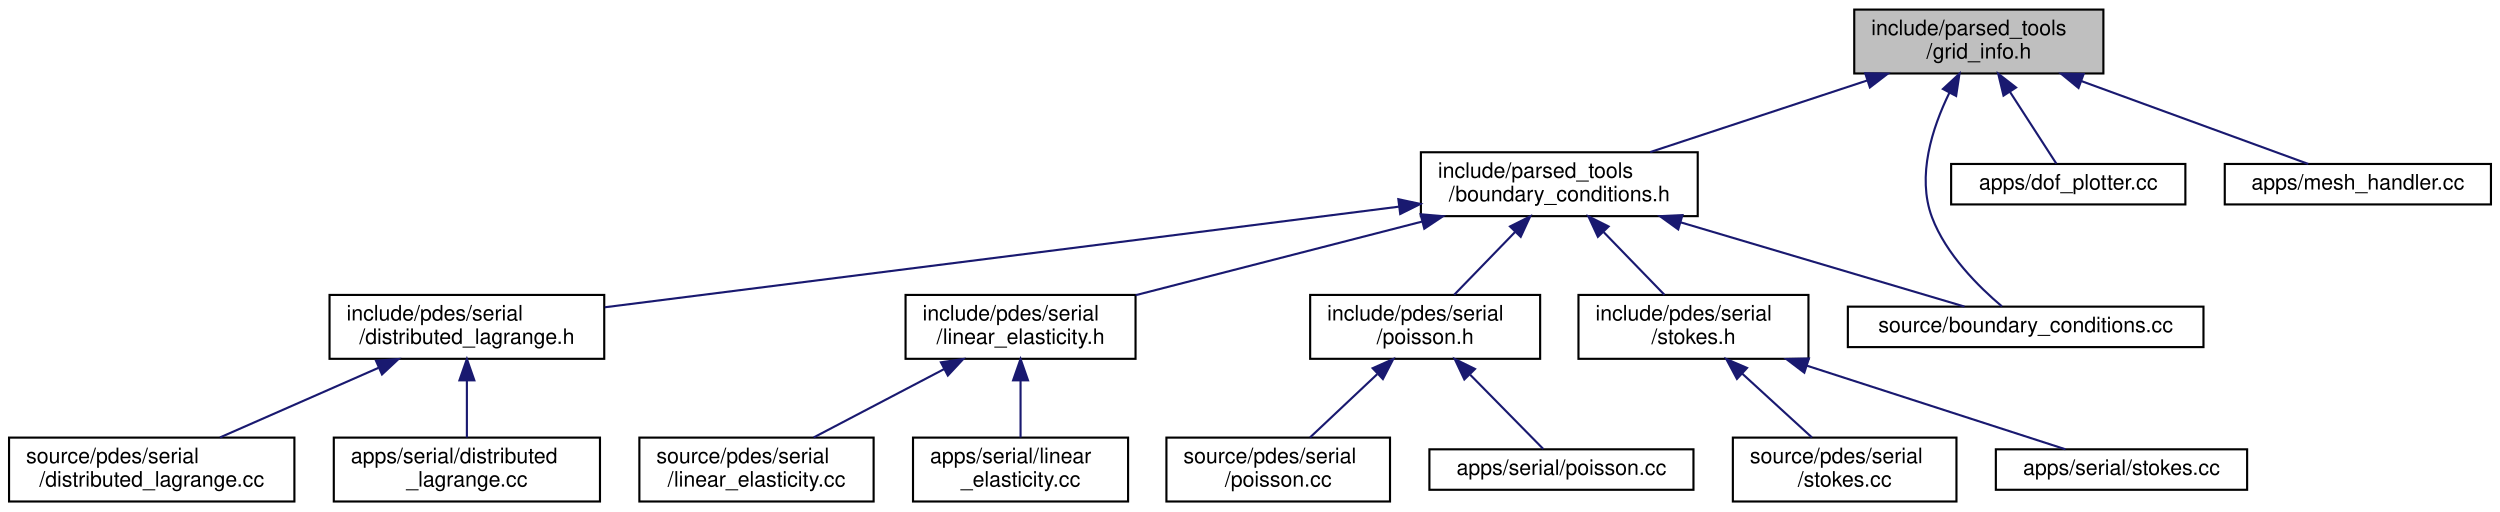
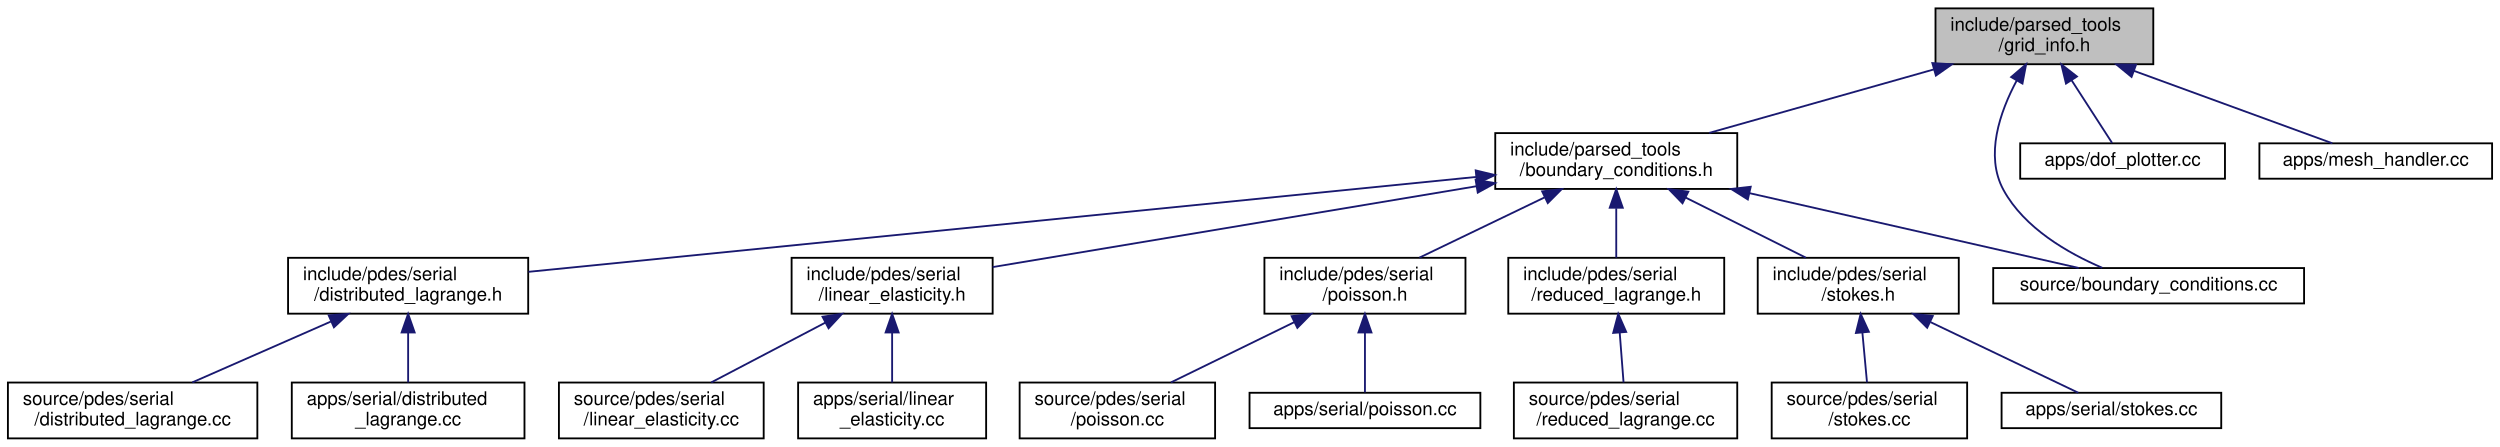
- <svg xmlns="http://www.w3.org/2000/svg" xmlns:xlink="http://www.w3.org/1999/xlink" width="1174pt" height="240pt" viewBox="0.00 0.00 1173.50 240.00">
+ <svg xmlns="http://www.w3.org/2000/svg" xmlns:xlink="http://www.w3.org/1999/xlink" width="1343pt" height="240pt" viewBox="0.00 0.00 1342.50 240.00">
  <g id="graph0" class="graph" transform="scale(1 1) rotate(0) translate(4 236)">
    <g id="node1" class="node">
      <g id="a_node1">
        <a xlink:title=" ">
-           <polygon fill="#bfbfbf" stroke="black" points="866.5,-201.5 866.5,-231.5 983.5,-231.5 983.5,-201.5 866.5,-201.5" />
-           <text text-anchor="start" x="874.5" y="-219.5" font-family="Helvetica,sans-Serif" font-size="10.00">include/parsed_tools</text>
-           <text text-anchor="middle" x="925" y="-208.5" font-family="Helvetica,sans-Serif" font-size="10.00">/grid_info.h</text>
+           <polygon fill="#bfbfbf" stroke="black" points="1035.5,-201.5 1035.5,-231.5 1152.5,-231.5 1152.5,-201.5 1035.5,-201.5" />
+           <text text-anchor="start" x="1043.5" y="-219.5" font-family="Helvetica,sans-Serif" font-size="10.00">include/parsed_tools</text>
+           <text text-anchor="middle" x="1094" y="-208.5" font-family="Helvetica,sans-Serif" font-size="10.00">/grid_info.h</text>
        </a>
      </g>
    </g>
    <g id="node2" class="node">
      <g id="a_node2">
        <a xlink:href="boundary__conditions_8h.html" target="_top" xlink:title=" ">
-           <polygon fill="none" stroke="black" points="663,-134.5 663,-164.5 793,-164.5 793,-134.5 663,-134.5" />
-           <text text-anchor="start" x="671" y="-152.5" font-family="Helvetica,sans-Serif" font-size="10.00">include/parsed_tools</text>
-           <text text-anchor="middle" x="728" y="-141.5" font-family="Helvetica,sans-Serif" font-size="10.00">/boundary_conditions.h</text>
+           <polygon fill="none" stroke="black" points="799,-134.5 799,-164.5 929,-164.5 929,-134.5 799,-134.5" />
+           <text text-anchor="start" x="807" y="-152.5" font-family="Helvetica,sans-Serif" font-size="10.00">include/parsed_tools</text>
+           <text text-anchor="middle" x="864" y="-141.5" font-family="Helvetica,sans-Serif" font-size="10.00">/boundary_conditions.h</text>
        </a>
      </g>
    </g>
    <g id="edge1" class="edge">
-       <path fill="none" stroke="midnightblue" d="M872.65,-198.23C840.78,-187.71 800.59,-174.45 770.66,-164.58" />
-       <polygon fill="midnightblue" stroke="midnightblue" points="871.66,-201.59 882.25,-201.4 873.85,-194.94 871.66,-201.59" />
-     </g>
-     <g id="node15" class="node">
-       <g id="a_node15">
-         <a xlink:href="boundary__conditions_8cc.html" target="_top" xlink:title=" ">
-           <polygon fill="none" stroke="black" points="863.5,-73 863.5,-92 1030.5,-92 1030.5,-73 863.5,-73" />
-           <text text-anchor="middle" x="947" y="-80" font-family="Helvetica,sans-Serif" font-size="10.00">source/boundary_conditions.cc</text>
-         </a>
-       </g>
-     </g>
-     <g id="edge15" class="edge">
-       <path fill="none" stroke="midnightblue" d="M911.19,-192.45C903.1,-175.93 895.78,-153.27 903,-134 909.53,-116.58 925.08,-101.21 935.83,-92.13" />
-       <polygon fill="midnightblue" stroke="midnightblue" points="908.15,-194.21 915.93,-201.4 914.34,-190.93 908.15,-194.21" />
-     </g>
-     <g id="node16" class="node">
-       <g id="a_node16">
-         <a xlink:href="dof__plotter_8cc.html" target="_top" xlink:title="Degrees of freedom plotter.">
-           <polygon fill="none" stroke="black" points="912,-140 912,-159 1022,-159 1022,-140 912,-140" />
-           <text text-anchor="middle" x="967" y="-147" font-family="Helvetica,sans-Serif" font-size="10.00">apps/dof_plotter.cc</text>
-         </a>
-       </g>
-     </g>
-     <g id="edge16" class="edge">
-       <path fill="none" stroke="midnightblue" d="M939.55,-192.97C947.08,-181.33 955.82,-167.8 961.38,-159.19" />
-       <polygon fill="midnightblue" stroke="midnightblue" points="936.6,-191.1 934.11,-201.4 942.48,-194.9 936.6,-191.1" />
+       <path fill="none" stroke="midnightblue" d="M1034.61,-198.71C997.18,-188.14 949.4,-174.63 913.93,-164.61" />
+       <polygon fill="midnightblue" stroke="midnightblue" points="1033.8,-202.12 1044.38,-201.48 1035.71,-195.39 1033.8,-202.12" />
    </g>
    <g id="node17" class="node">
      <g id="a_node17">
+         <a xlink:href="boundary__conditions_8cc.html" target="_top" xlink:title=" ">
+           <polygon fill="none" stroke="black" points="1066.5,-73 1066.5,-92 1233.5,-92 1233.5,-73 1066.5,-73" />
+           <text text-anchor="middle" x="1150" y="-80" font-family="Helvetica,sans-Serif" font-size="10.00">source/boundary_conditions.cc</text>
+         </a>
+       </g>
+     </g>
+     <g id="edge17" class="edge">
+       <path fill="none" stroke="midnightblue" d="M1079.16,-192.8C1070.07,-175.83 1061.96,-152.47 1072,-134 1083.18,-113.45 1106.72,-99.98 1125.03,-92.16" />
+       <polygon fill="midnightblue" stroke="midnightblue" points="1076.15,-194.6 1084.19,-201.5 1082.21,-191.09 1076.15,-194.6" />
+     </g>
+     <g id="node18" class="node">
+       <g id="a_node18">
+         <a xlink:href="dof__plotter_8cc.html" target="_top" xlink:title="Degrees of freedom plotter.">
+           <polygon fill="none" stroke="black" points="1081,-140 1081,-159 1191,-159 1191,-140 1081,-140" />
+           <text text-anchor="middle" x="1136" y="-147" font-family="Helvetica,sans-Serif" font-size="10.00">apps/dof_plotter.cc</text>
+         </a>
+       </g>
+     </g>
+     <g id="edge18" class="edge">
+       <path fill="none" stroke="midnightblue" d="M1108.55,-192.97C1116.08,-181.33 1124.82,-167.8 1130.38,-159.19" />
+       <polygon fill="midnightblue" stroke="midnightblue" points="1105.6,-191.1 1103.11,-201.4 1111.48,-194.9 1105.6,-191.1" />
+     </g>
+     <g id="node19" class="node">
+       <g id="a_node19">
        <a xlink:href="mesh__handler_8cc.html" target="_top" xlink:title="Mesh generator and reader.">
-           <polygon fill="none" stroke="black" points="1040.5,-140 1040.5,-159 1165.5,-159 1165.5,-140 1040.5,-140" />
-           <text text-anchor="middle" x="1103" y="-147" font-family="Helvetica,sans-Serif" font-size="10.00">apps/mesh_handler.cc</text>
-         </a>
-       </g>
-     </g>
-     <g id="edge17" class="edge">
-       <path fill="none" stroke="midnightblue" d="M973.07,-197.95C1007.64,-185.32 1052.75,-168.85 1079.7,-159.01" />
-       <polygon fill="midnightblue" stroke="midnightblue" points="971.82,-194.68 963.62,-201.4 974.22,-201.25 971.82,-194.68" />
+           <polygon fill="none" stroke="black" points="1209.5,-140 1209.5,-159 1334.5,-159 1334.5,-140 1209.5,-140" />
+           <text text-anchor="middle" x="1272" y="-147" font-family="Helvetica,sans-Serif" font-size="10.00">apps/mesh_handler.cc</text>
+         </a>
+       </g>
+     </g>
+     <g id="edge19" class="edge">
+       <path fill="none" stroke="midnightblue" d="M1142.07,-197.95C1176.64,-185.32 1221.75,-168.85 1248.7,-159.01" />
+       <polygon fill="midnightblue" stroke="midnightblue" points="1140.82,-194.68 1132.62,-201.4 1143.22,-201.25 1140.82,-194.68" />
    </g>
    <g id="node3" class="node">
      <g id="a_node3">
        <a xlink:href="distributed__lagrange_8h.html" target="_top" xlink:title=" ">
          <polygon fill="none" stroke="black" points="150.5,-67.5 150.5,-97.5 279.5,-97.5 279.5,-67.5 150.5,-67.5" />
          <text text-anchor="start" x="158.5" y="-85.5" font-family="Helvetica,sans-Serif" font-size="10.00">include/pdes/serial</text>
          <text text-anchor="middle" x="215" y="-74.5" font-family="Helvetica,sans-Serif" font-size="10.00">/distributed_lagrange.h</text>
        </a>
      </g>
    </g>
    <g id="edge2" class="edge">
-       <path fill="none" stroke="midnightblue" d="M652.66,-138.95C551.88,-126.18 374.87,-103.76 279.77,-91.71" />
-       <polygon fill="midnightblue" stroke="midnightblue" points="652.41,-142.45 662.77,-140.23 653.29,-135.51 652.41,-142.45" />
+       <path fill="none" stroke="midnightblue" d="M788.65,-140.95C660.08,-128.08 400.55,-102.08 279.68,-89.98" />
+       <polygon fill="midnightblue" stroke="midnightblue" points="788.5,-144.46 798.8,-141.97 789.2,-137.49 788.5,-144.46" />
    </g>
    <g id="node6" class="node">
      <g id="a_node6">
        <a xlink:href="linear__elasticity_8h.html" target="_top" xlink:title=" ">
          <polygon fill="none" stroke="black" points="421,-67.5 421,-97.5 529,-97.5 529,-67.5 421,-67.5" />
          <text text-anchor="start" x="429" y="-85.5" font-family="Helvetica,sans-Serif" font-size="10.00">include/pdes/serial</text>
          <text text-anchor="middle" x="475" y="-74.5" font-family="Helvetica,sans-Serif" font-size="10.00">/linear_elasticity.h</text>
        </a>
      </g>
    </g>
    <g id="edge5" class="edge">
-       <path fill="none" stroke="midnightblue" d="M663.65,-131.97C622.03,-121.27 568.46,-107.51 529.05,-97.39" />
-       <polygon fill="midnightblue" stroke="midnightblue" points="662.86,-135.38 673.41,-134.48 664.6,-128.6 662.86,-135.38" />
+       <path fill="none" stroke="midnightblue" d="M788.87,-135.95C712.67,-123.21 596.6,-103.82 529.02,-92.53" />
+       <polygon fill="midnightblue" stroke="midnightblue" points="788.45,-139.42 798.89,-137.62 789.6,-132.52 788.45,-139.42" />
    </g>
    <g id="node9" class="node">
      <g id="a_node9">
        <a xlink:href="poisson_8h.html" target="_top" xlink:title=" ">
-           <polygon fill="none" stroke="black" points="611,-67.5 611,-97.5 719,-97.5 719,-67.5 611,-67.5" />
-           <text text-anchor="start" x="619" y="-85.5" font-family="Helvetica,sans-Serif" font-size="10.00">include/pdes/serial</text>
-           <text text-anchor="middle" x="665" y="-74.5" font-family="Helvetica,sans-Serif" font-size="10.00">/poisson.h</text>
+           <polygon fill="none" stroke="black" points="675,-67.5 675,-97.5 783,-97.5 783,-67.5 675,-67.5" />
+           <text text-anchor="start" x="683" y="-85.5" font-family="Helvetica,sans-Serif" font-size="10.00">include/pdes/serial</text>
+           <text text-anchor="middle" x="729" y="-74.5" font-family="Helvetica,sans-Serif" font-size="10.00">/poisson.h</text>
        </a>
      </g>
    </g>
    <g id="edge8" class="edge">
-       <path fill="none" stroke="midnightblue" d="M707.19,-127.02C697.8,-117.34 686.98,-106.17 678.64,-97.58" />
-       <polygon fill="midnightblue" stroke="midnightblue" points="704.86,-129.65 714.33,-134.4 709.88,-124.78 704.86,-129.65" />
+       <path fill="none" stroke="midnightblue" d="M825.56,-129.99C804.16,-119.69 777.95,-107.07 758.24,-97.58" />
+       <polygon fill="midnightblue" stroke="midnightblue" points="824.18,-133.21 834.71,-134.4 827.22,-126.9 824.18,-133.21" />
    </g>
    <g id="node12" class="node">
      <g id="a_node12">
+         <a xlink:href="reduced__lagrange_8h.html" target="_top" xlink:title=" ">
+           <polygon fill="none" stroke="black" points="806,-67.5 806,-97.5 922,-97.5 922,-67.5 806,-67.5" />
+           <text text-anchor="start" x="814" y="-85.5" font-family="Helvetica,sans-Serif" font-size="10.00">include/pdes/serial</text>
+           <text text-anchor="middle" x="864" y="-74.5" font-family="Helvetica,sans-Serif" font-size="10.00">/reduced_lagrange.h</text>
+         </a>
+       </g>
+     </g>
+     <g id="edge11" class="edge">
+       <path fill="none" stroke="midnightblue" d="M864,-124.11C864,-115.15 864,-105.32 864,-97.58" />
+       <polygon fill="midnightblue" stroke="midnightblue" points="860.5,-124.4 864,-134.4 867.5,-124.4 860.5,-124.4" />
+     </g>
+     <g id="node14" class="node">
+       <g id="a_node14">
        <a xlink:href="stokes_8h.html" target="_top" xlink:title=" ">
-           <polygon fill="none" stroke="black" points="737,-67.5 737,-97.5 845,-97.5 845,-67.5 737,-67.5" />
-           <text text-anchor="start" x="745" y="-85.5" font-family="Helvetica,sans-Serif" font-size="10.00">include/pdes/serial</text>
-           <text text-anchor="middle" x="791" y="-74.5" font-family="Helvetica,sans-Serif" font-size="10.00">/stokes.h</text>
-         </a>
-       </g>
-     </g>
-     <g id="edge11" class="edge">
-       <path fill="none" stroke="midnightblue" d="M748.81,-127.02C758.2,-117.34 769.02,-106.17 777.36,-97.58" />
-       <polygon fill="midnightblue" stroke="midnightblue" points="746.12,-124.78 741.67,-134.4 751.14,-129.65 746.12,-124.78" />
-     </g>
-     <g id="edge14" class="edge">
-       <path fill="none" stroke="midnightblue" d="M784.97,-131.59C827.74,-118.9 884.52,-102.04 918.26,-92.03" />
-       <polygon fill="midnightblue" stroke="midnightblue" points="783.84,-128.28 775.25,-134.48 785.83,-134.99 783.84,-128.28" />
+           <polygon fill="none" stroke="black" points="940,-67.5 940,-97.5 1048,-97.5 1048,-67.5 940,-67.5" />
+           <text text-anchor="start" x="948" y="-85.5" font-family="Helvetica,sans-Serif" font-size="10.00">include/pdes/serial</text>
+           <text text-anchor="middle" x="994" y="-74.5" font-family="Helvetica,sans-Serif" font-size="10.00">/stokes.h</text>
+         </a>
+       </g>
+     </g>
+     <g id="edge13" class="edge">
+       <path fill="none" stroke="midnightblue" d="M901.29,-129.85C921.85,-119.58 946.95,-107.03 965.85,-97.58" />
+       <polygon fill="midnightblue" stroke="midnightblue" points="899.59,-126.79 892.21,-134.4 902.72,-133.05 899.59,-126.79" />
+     </g>
+     <g id="edge16" class="edge">
+       <path fill="none" stroke="midnightblue" d="M935.6,-132.23C991.75,-119.47 1067.67,-102.21 1112.47,-92.03" />
+       <polygon fill="midnightblue" stroke="midnightblue" points="934.68,-128.85 925.71,-134.48 936.23,-135.67 934.68,-128.85" />
    </g>
    <g id="node4" class="node">
      <g id="a_node4">
        <a xlink:href="source_2pdes_2serial_2distributed__lagrange_8cc.html" target="_top" xlink:title=" ">
          <polygon fill="none" stroke="black" points="0,-0.5 0,-30.5 134,-30.5 134,-0.5 0,-0.5" />
          <text text-anchor="start" x="8" y="-18.5" font-family="Helvetica,sans-Serif" font-size="10.00">source/pdes/serial</text>
          <text text-anchor="middle" x="67" y="-7.5" font-family="Helvetica,sans-Serif" font-size="10.00">/distributed_lagrange.cc</text>
        </a>
      </g>
    </g>
    <g id="edge3" class="edge">
      <path fill="none" stroke="midnightblue" d="M173.49,-63.27C149.92,-52.92 120.86,-40.15 99.05,-30.58" />
      <polygon fill="midnightblue" stroke="midnightblue" points="172.32,-66.58 182.89,-67.4 175.14,-60.17 172.32,-66.58" />
    </g>
    <g id="node5" class="node">
      <g id="a_node5">
        <a xlink:href="apps_2serial_2distributed__lagrange_8cc.html" target="_top" xlink:title=" ">
          <polygon fill="none" stroke="black" points="152.5,-0.5 152.5,-30.5 277.5,-30.5 277.5,-0.5 152.5,-0.5" />
          <text text-anchor="start" x="160.5" y="-18.5" font-family="Helvetica,sans-Serif" font-size="10.00">apps/serial/distributed</text>
          <text text-anchor="middle" x="215" y="-7.5" font-family="Helvetica,sans-Serif" font-size="10.00">_lagrange.cc</text>
        </a>
      </g>
    </g>
    <g id="edge4" class="edge">
      <path fill="none" stroke="midnightblue" d="M215,-57.11C215,-48.15 215,-38.32 215,-30.58" />
      <polygon fill="midnightblue" stroke="midnightblue" points="211.5,-57.4 215,-67.4 218.5,-57.4 211.5,-57.4" />
    </g>
    <g id="node7" class="node">
      <g id="a_node7">
        <a xlink:href="source_2pdes_2serial_2linear__elasticity_8cc.html" target="_top" xlink:title=" ">
          <polygon fill="none" stroke="black" points="296,-0.5 296,-30.5 406,-30.5 406,-0.5 296,-0.5" />
          <text text-anchor="start" x="304" y="-18.5" font-family="Helvetica,sans-Serif" font-size="10.00">source/pdes/serial</text>
          <text text-anchor="middle" x="351" y="-7.5" font-family="Helvetica,sans-Serif" font-size="10.00">/linear_elasticity.cc</text>
        </a>
      </g>
    </g>
    <g id="edge6" class="edge">
      <path fill="none" stroke="midnightblue" d="M439.16,-62.71C419.61,-52.46 395.8,-39.98 377.85,-30.58" />
      <polygon fill="midnightblue" stroke="midnightblue" points="437.61,-65.85 448.09,-67.4 440.86,-59.65 437.61,-65.85" />
    </g>
    <g id="node8" class="node">
      <g id="a_node8">
        <a xlink:href="apps_2serial_2linear__elasticity_8cc.html" target="_top" xlink:title=" ">
          <polygon fill="none" stroke="black" points="424.5,-0.5 424.5,-30.5 525.5,-30.5 525.5,-0.5 424.5,-0.5" />
          <text text-anchor="start" x="432.5" y="-18.5" font-family="Helvetica,sans-Serif" font-size="10.00">apps/serial/linear</text>
          <text text-anchor="middle" x="475" y="-7.5" font-family="Helvetica,sans-Serif" font-size="10.00">_elasticity.cc</text>
        </a>
      </g>
    </g>
    <g id="edge7" class="edge">
      <path fill="none" stroke="midnightblue" d="M475,-57.11C475,-48.15 475,-38.32 475,-30.58" />
      <polygon fill="midnightblue" stroke="midnightblue" points="471.5,-57.4 475,-67.4 478.5,-57.4 471.5,-57.4" />
    </g>
    <g id="node10" class="node">
      <g id="a_node10">
        <a xlink:href="source_2pdes_2serial_2poisson_8cc.html" target="_top" xlink:title=" ">
          <polygon fill="none" stroke="black" points="543.5,-0.5 543.5,-30.5 648.5,-30.5 648.5,-0.5 543.5,-0.5" />
          <text text-anchor="start" x="551.5" y="-18.5" font-family="Helvetica,sans-Serif" font-size="10.00">source/pdes/serial</text>
          <text text-anchor="middle" x="596" y="-7.5" font-family="Helvetica,sans-Serif" font-size="10.00">/poisson.cc</text>
        </a>
      </g>
    </g>
    <g id="edge9" class="edge">
-       <path fill="none" stroke="midnightblue" d="M642.51,-60.31C632.16,-50.56 620.16,-39.26 610.94,-30.58" />
-       <polygon fill="midnightblue" stroke="midnightblue" points="640.35,-63.09 650.03,-67.4 645.15,-57.99 640.35,-63.09" />
+       <path fill="none" stroke="midnightblue" d="M691.13,-62.99C670.05,-52.69 644.22,-40.07 624.8,-30.58" />
+       <polygon fill="midnightblue" stroke="midnightblue" points="689.62,-66.15 700.14,-67.4 692.69,-59.86 689.62,-66.15" />
    </g>
    <g id="node11" class="node">
      <g id="a_node11">
        <a xlink:href="apps_2serial_2poisson_8cc.html" target="_top" xlink:title=" ">
          <polygon fill="none" stroke="black" points="667,-6 667,-25 791,-25 791,-6 667,-6" />
          <text text-anchor="middle" x="729" y="-13" font-family="Helvetica,sans-Serif" font-size="10.00">apps/serial/poisson.cc</text>
        </a>
      </g>
    </g>
    <g id="edge10" class="edge">
-       <path fill="none" stroke="midnightblue" d="M686.17,-60C697.85,-48.13 711.72,-34.05 720.44,-25.19" />
-       <polygon fill="midnightblue" stroke="midnightblue" points="683.41,-57.81 678.89,-67.4 688.4,-62.73 683.41,-57.81" />
+       <path fill="none" stroke="midnightblue" d="M729,-57.25C729,-46.02 729,-33.38 729,-25.19" />
+       <polygon fill="midnightblue" stroke="midnightblue" points="725.5,-57.4 729,-67.4 732.5,-57.4 725.5,-57.4" />
    </g>
    <g id="node13" class="node">
      <g id="a_node13">
+         <a xlink:href="reduced__lagrange_8cc.html" target="_top" xlink:title=" ">
+           <polygon fill="none" stroke="black" points="809,-0.5 809,-30.5 929,-30.5 929,-0.5 809,-0.5" />
+           <text text-anchor="start" x="817" y="-18.5" font-family="Helvetica,sans-Serif" font-size="10.00">source/pdes/serial</text>
+           <text text-anchor="middle" x="869" y="-7.5" font-family="Helvetica,sans-Serif" font-size="10.00">/reduced_lagrange.cc</text>
+         </a>
+       </g>
+     </g>
+     <g id="edge12" class="edge">
+       <path fill="none" stroke="midnightblue" d="M865.85,-57.4C866.55,-48.37 867.31,-38.41 867.92,-30.58" />
+       <polygon fill="midnightblue" stroke="midnightblue" points="862.36,-57.16 865.08,-67.4 869.34,-57.69 862.36,-57.16" />
+     </g>
+     <g id="node15" class="node">
+       <g id="a_node15">
        <a xlink:href="source_2pdes_2serial_2stokes_8cc.html" target="_top" xlink:title=" ">
-           <polygon fill="none" stroke="black" points="809.5,-0.5 809.5,-30.5 914.5,-30.5 914.5,-0.5 809.5,-0.5" />
-           <text text-anchor="start" x="817.5" y="-18.5" font-family="Helvetica,sans-Serif" font-size="10.00">source/pdes/serial</text>
-           <text text-anchor="middle" x="862" y="-7.5" font-family="Helvetica,sans-Serif" font-size="10.00">/stokes.cc</text>
-         </a>
-       </g>
-     </g>
-     <g id="edge12" class="edge">
-       <path fill="none" stroke="midnightblue" d="M813.83,-60.6C824.55,-50.78 837.05,-39.34 846.62,-30.58" />
-       <polygon fill="midnightblue" stroke="midnightblue" points="811.42,-58.06 806.41,-67.4 816.15,-63.22 811.42,-58.06" />
-     </g>
-     <g id="node14" class="node">
-       <g id="a_node14">
+           <polygon fill="none" stroke="black" points="947.5,-0.5 947.5,-30.5 1052.5,-30.5 1052.5,-0.5 947.5,-0.5" />
+           <text text-anchor="start" x="955.5" y="-18.5" font-family="Helvetica,sans-Serif" font-size="10.00">source/pdes/serial</text>
+           <text text-anchor="middle" x="1000" y="-7.5" font-family="Helvetica,sans-Serif" font-size="10.00">/stokes.cc</text>
+         </a>
+       </g>
+     </g>
+     <g id="edge14" class="edge">
+       <path fill="none" stroke="midnightblue" d="M996.22,-57.4C997.06,-48.37 997.98,-38.41 998.7,-30.58" />
+       <polygon fill="midnightblue" stroke="midnightblue" points="992.74,-57.12 995.3,-67.4 999.71,-57.76 992.74,-57.12" />
+     </g>
+     <g id="node16" class="node">
+       <g id="a_node16">
        <a xlink:href="apps_2serial_2stokes_8cc.html" target="_top" xlink:title=" ">
-           <polygon fill="none" stroke="black" points="933,-6 933,-25 1051,-25 1051,-6 933,-6" />
-           <text text-anchor="middle" x="992" y="-13" font-family="Helvetica,sans-Serif" font-size="10.00">apps/serial/stokes.cc</text>
-         </a>
-       </g>
-     </g>
-     <g id="edge13" class="edge">
-       <path fill="none" stroke="midnightblue" d="M844.28,-64.27C883.45,-51.6 935,-34.93 965.69,-25.01" />
-       <polygon fill="midnightblue" stroke="midnightblue" points="843.05,-60.99 834.61,-67.4 845.21,-67.65 843.05,-60.99" />
+           <polygon fill="none" stroke="black" points="1071,-6 1071,-25 1189,-25 1189,-6 1071,-6" />
+           <text text-anchor="middle" x="1130" y="-13" font-family="Helvetica,sans-Serif" font-size="10.00">apps/serial/stokes.cc</text>
+         </a>
+       </g>
+     </g>
+     <g id="edge15" class="edge">
+       <path fill="none" stroke="midnightblue" d="M1032.78,-62.97C1058.9,-50.48 1092.13,-34.6 1112.2,-25.01" />
+       <polygon fill="midnightblue" stroke="midnightblue" points="1031.02,-59.93 1023.51,-67.4 1034.04,-66.24 1031.02,-59.93" />
    </g>
  </g>
</svg>
